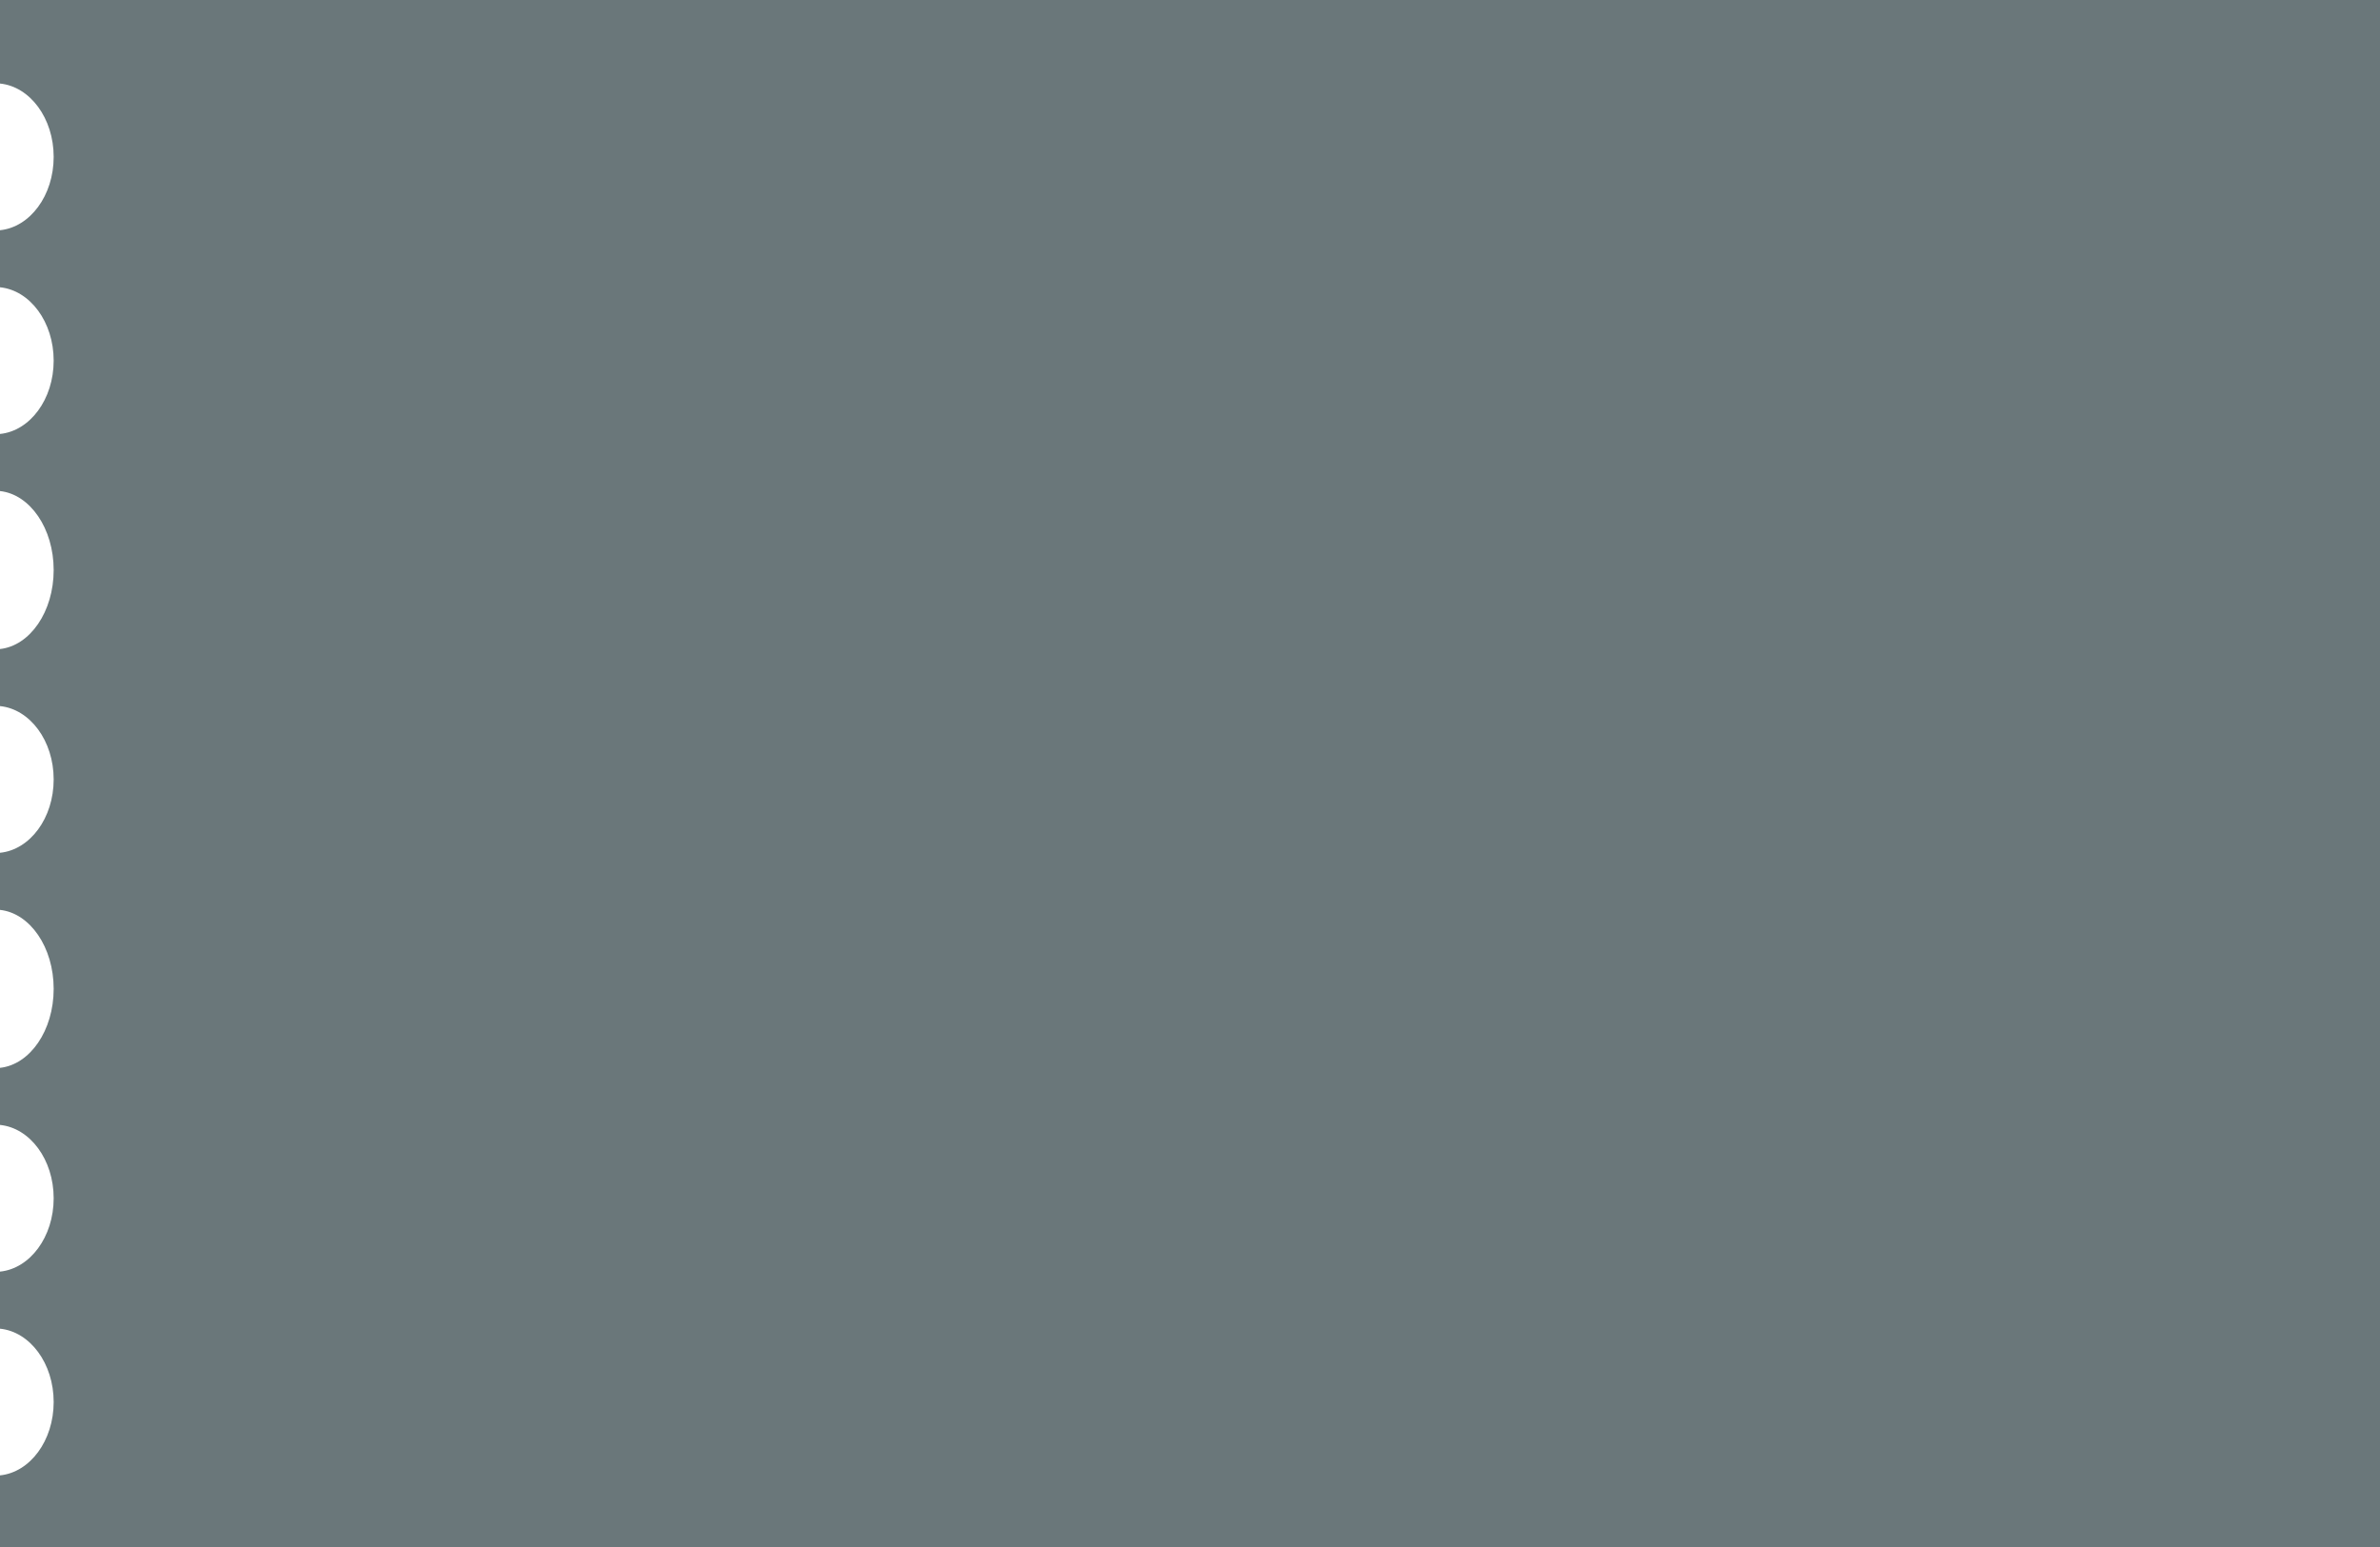
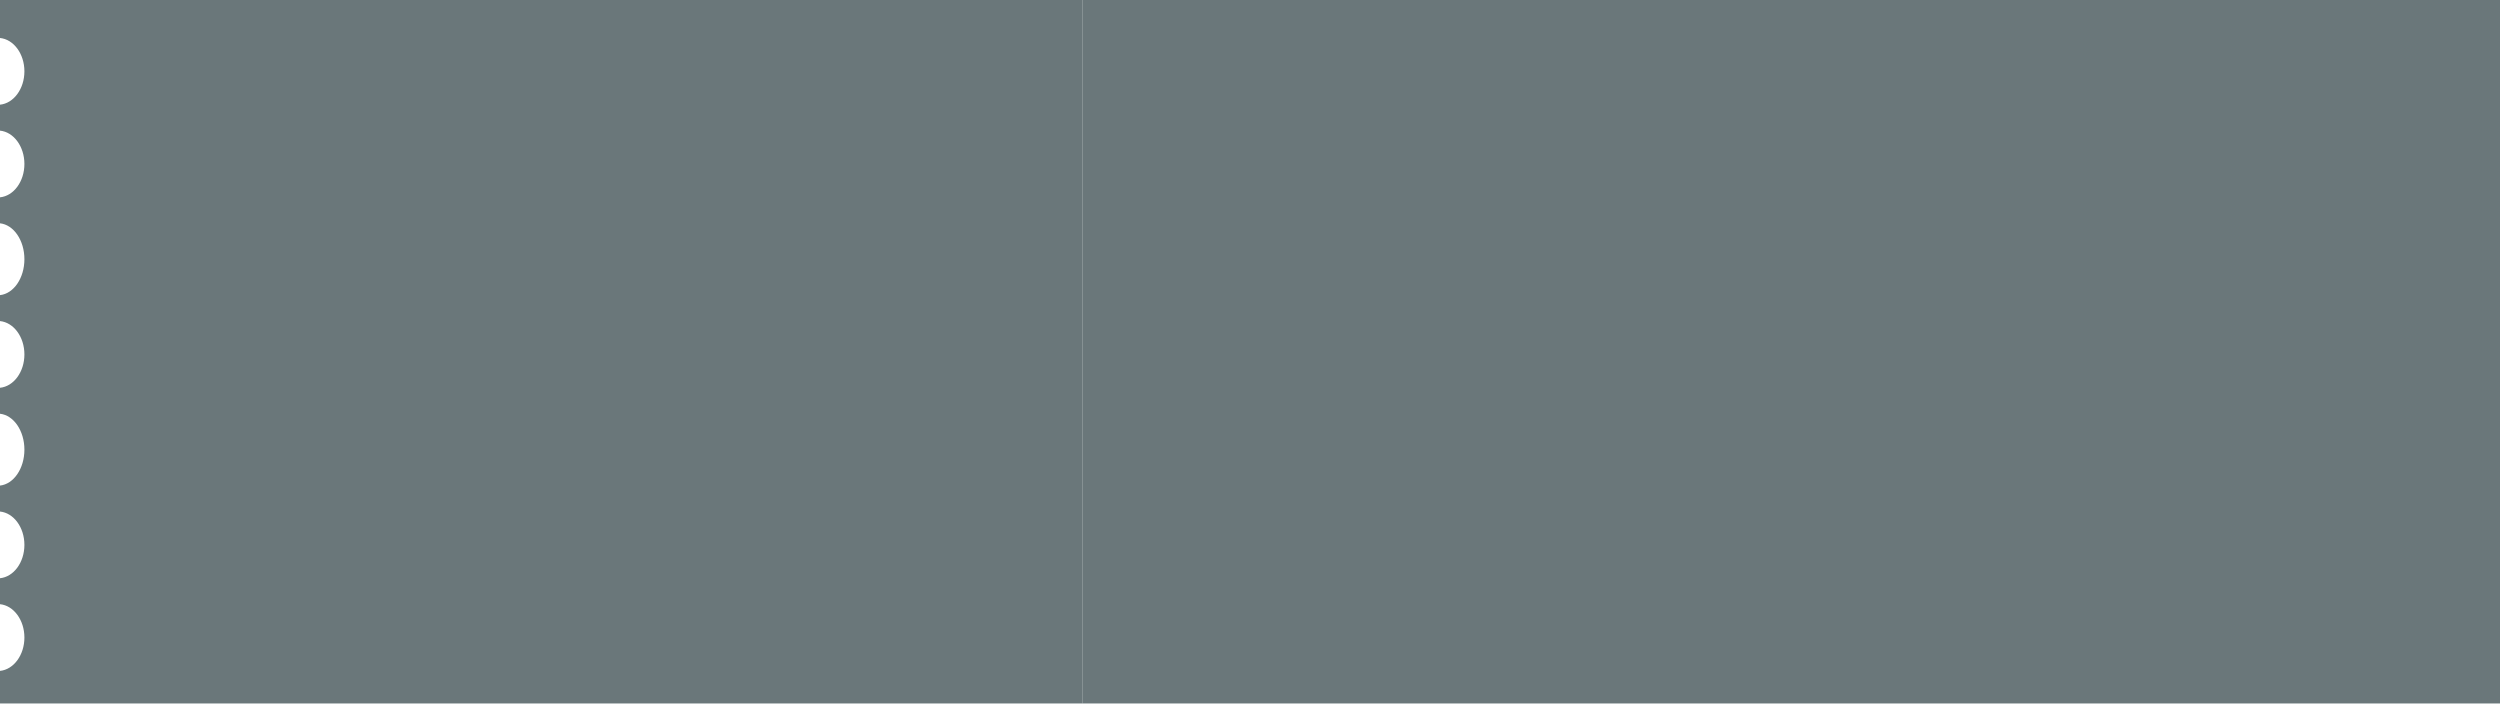
- <svg xmlns="http://www.w3.org/2000/svg" width="200" height="130" viewBox="0 0 200 130" fill="none">
+ <svg xmlns="http://www.w3.org/2000/svg" width="462" height="130" viewBox="0 0 462 130" fill="none">
  <path fill-rule="evenodd" clip-rule="evenodd" d="M200 0H0V7.02C2.525 7.275 4.51 9.937 4.51 13.183C4.51 16.429 2.525 19.091 0 19.346V24.141C2.525 24.396 4.51 27.058 4.51 30.304C4.51 33.55 2.525 36.212 0 36.467V41.266C2.525 41.54 4.51 44.407 4.51 47.903C4.51 51.399 2.525 54.266 0 54.54V59.336C2.525 59.591 4.51 62.253 4.51 65.499C4.51 68.746 2.525 71.408 0 71.662V76.461C2.525 76.735 4.51 79.602 4.51 83.098C4.51 86.594 2.525 89.461 0 89.735V94.532C2.525 94.786 4.51 97.448 4.51 100.695C4.51 103.941 2.525 106.603 0 106.858V111.655C2.525 111.909 4.51 114.571 4.51 117.818C4.51 121.064 2.525 123.726 0 123.981V130H200V0Z" fill="#6A777A" />
+   <path d="M200 0H462V130H200V0Z" fill="#6A777A" />
</svg>
